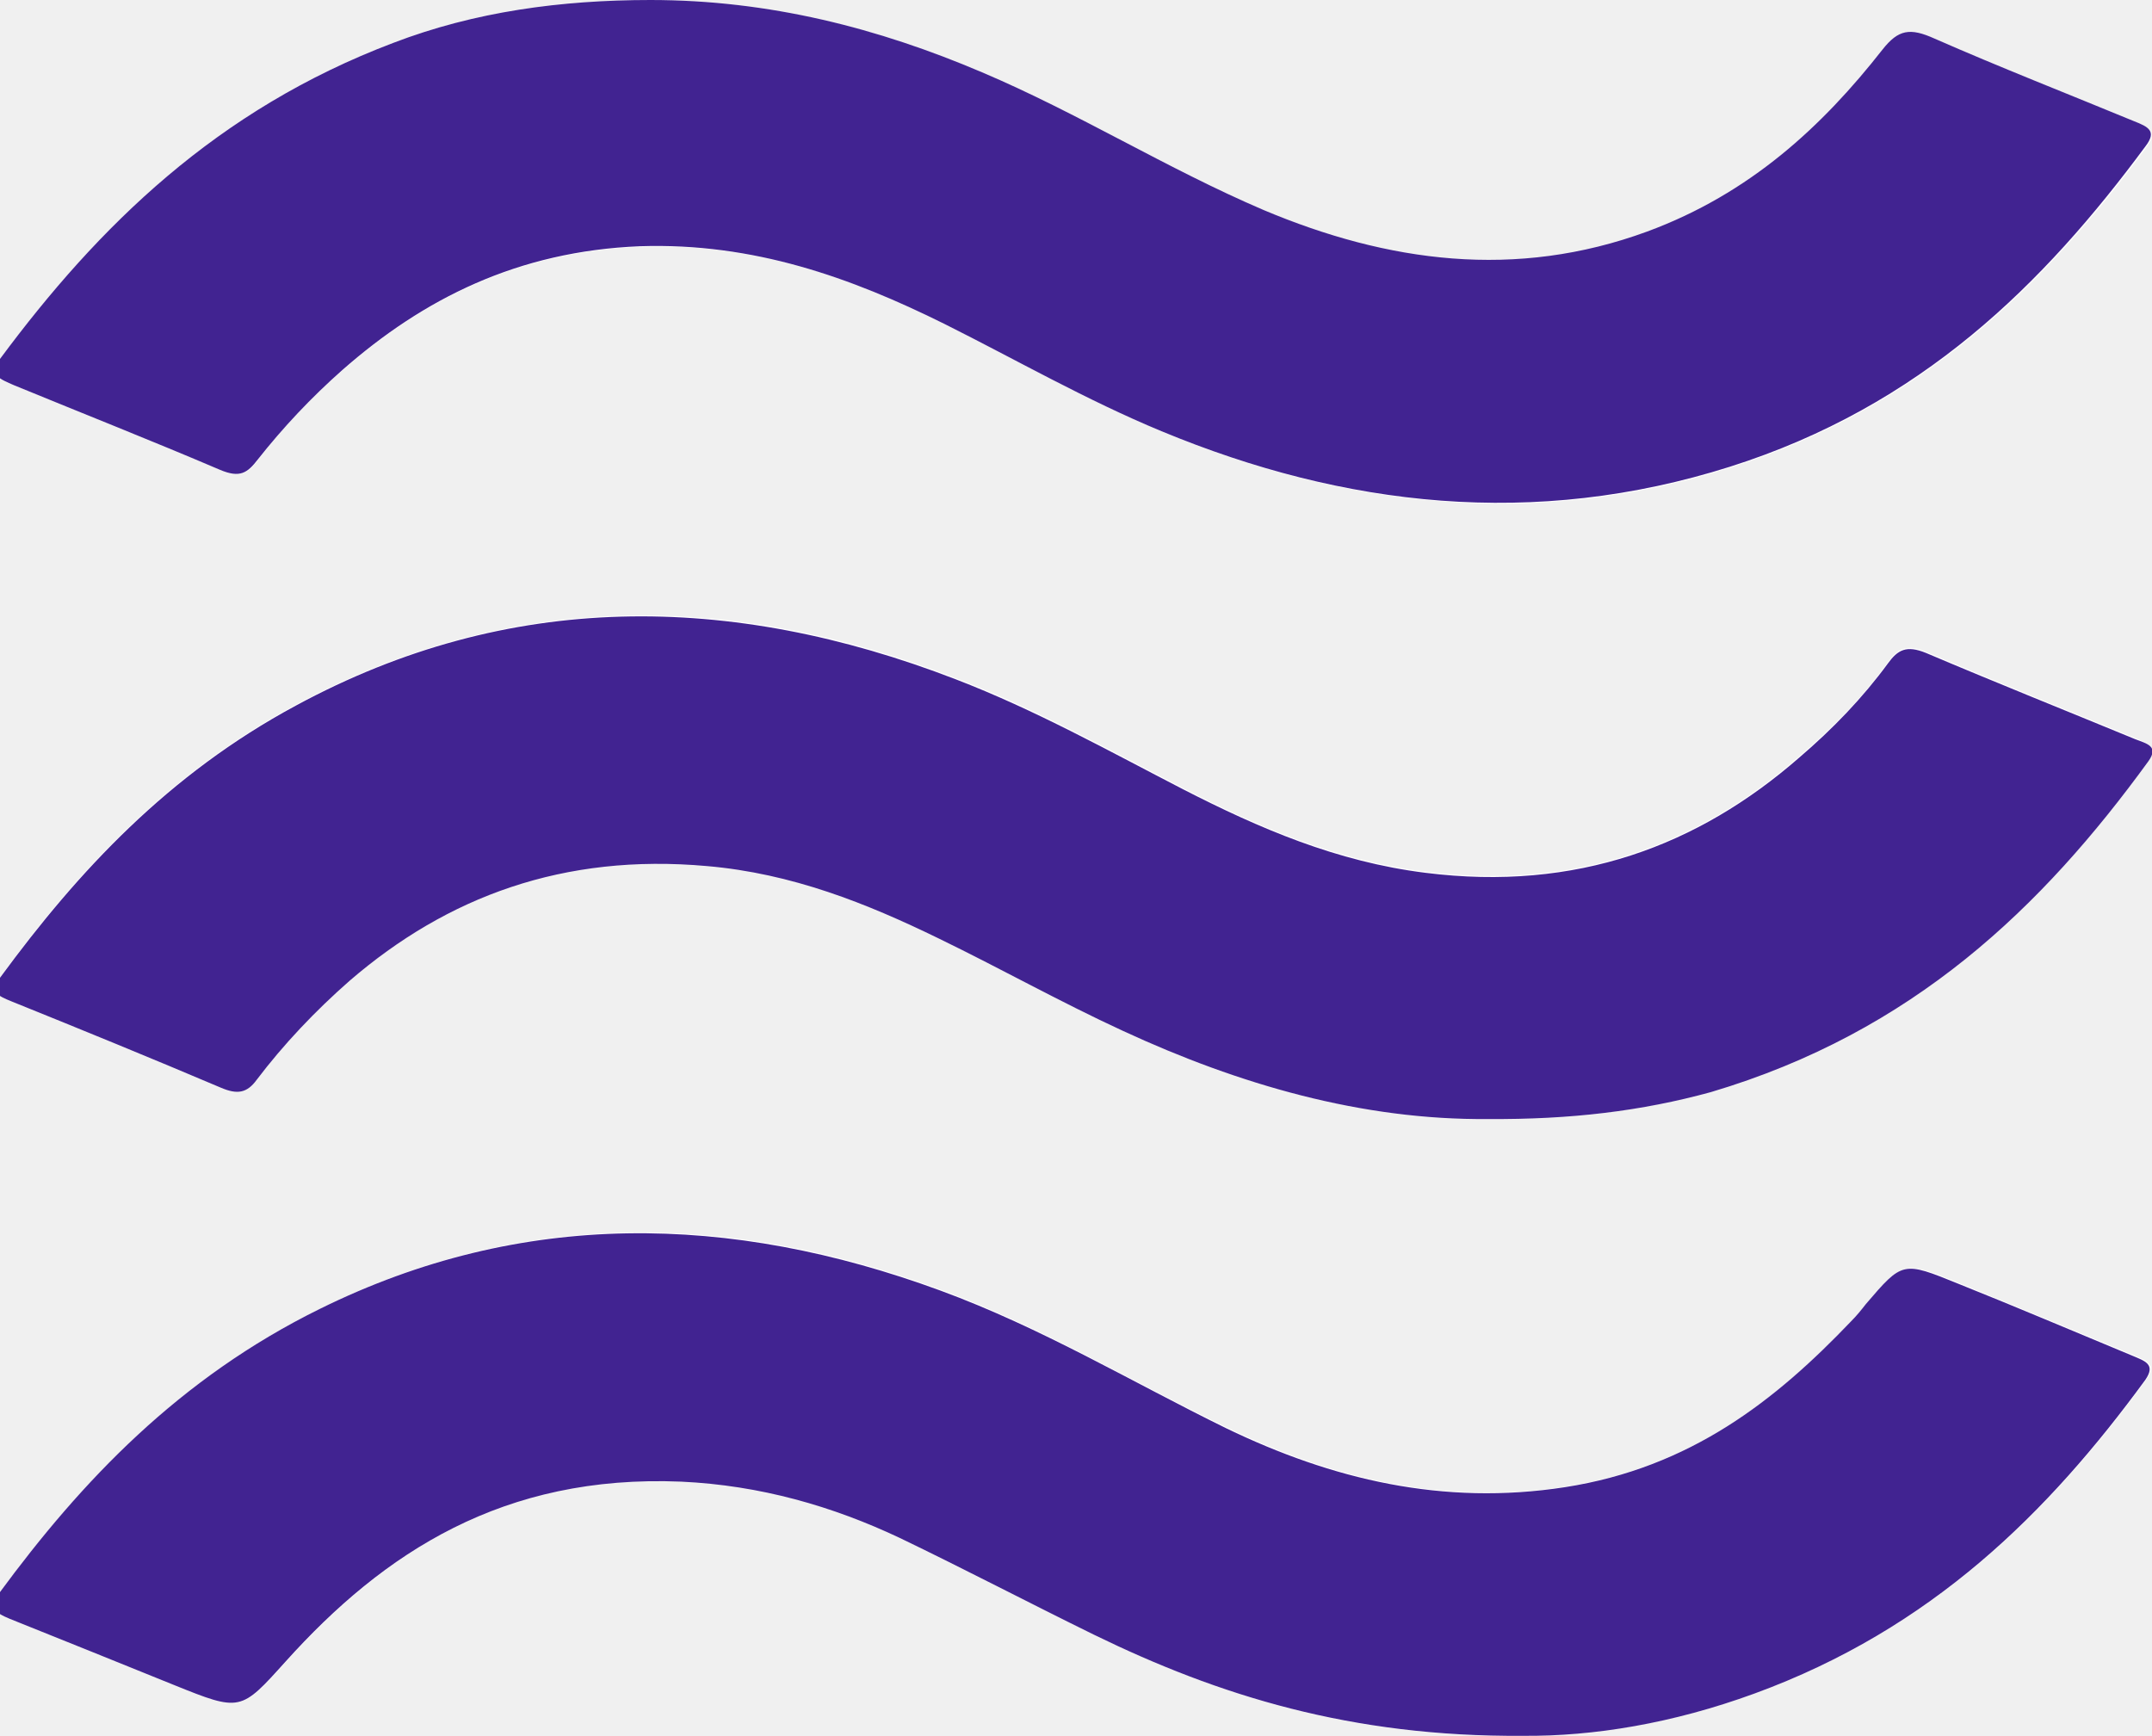
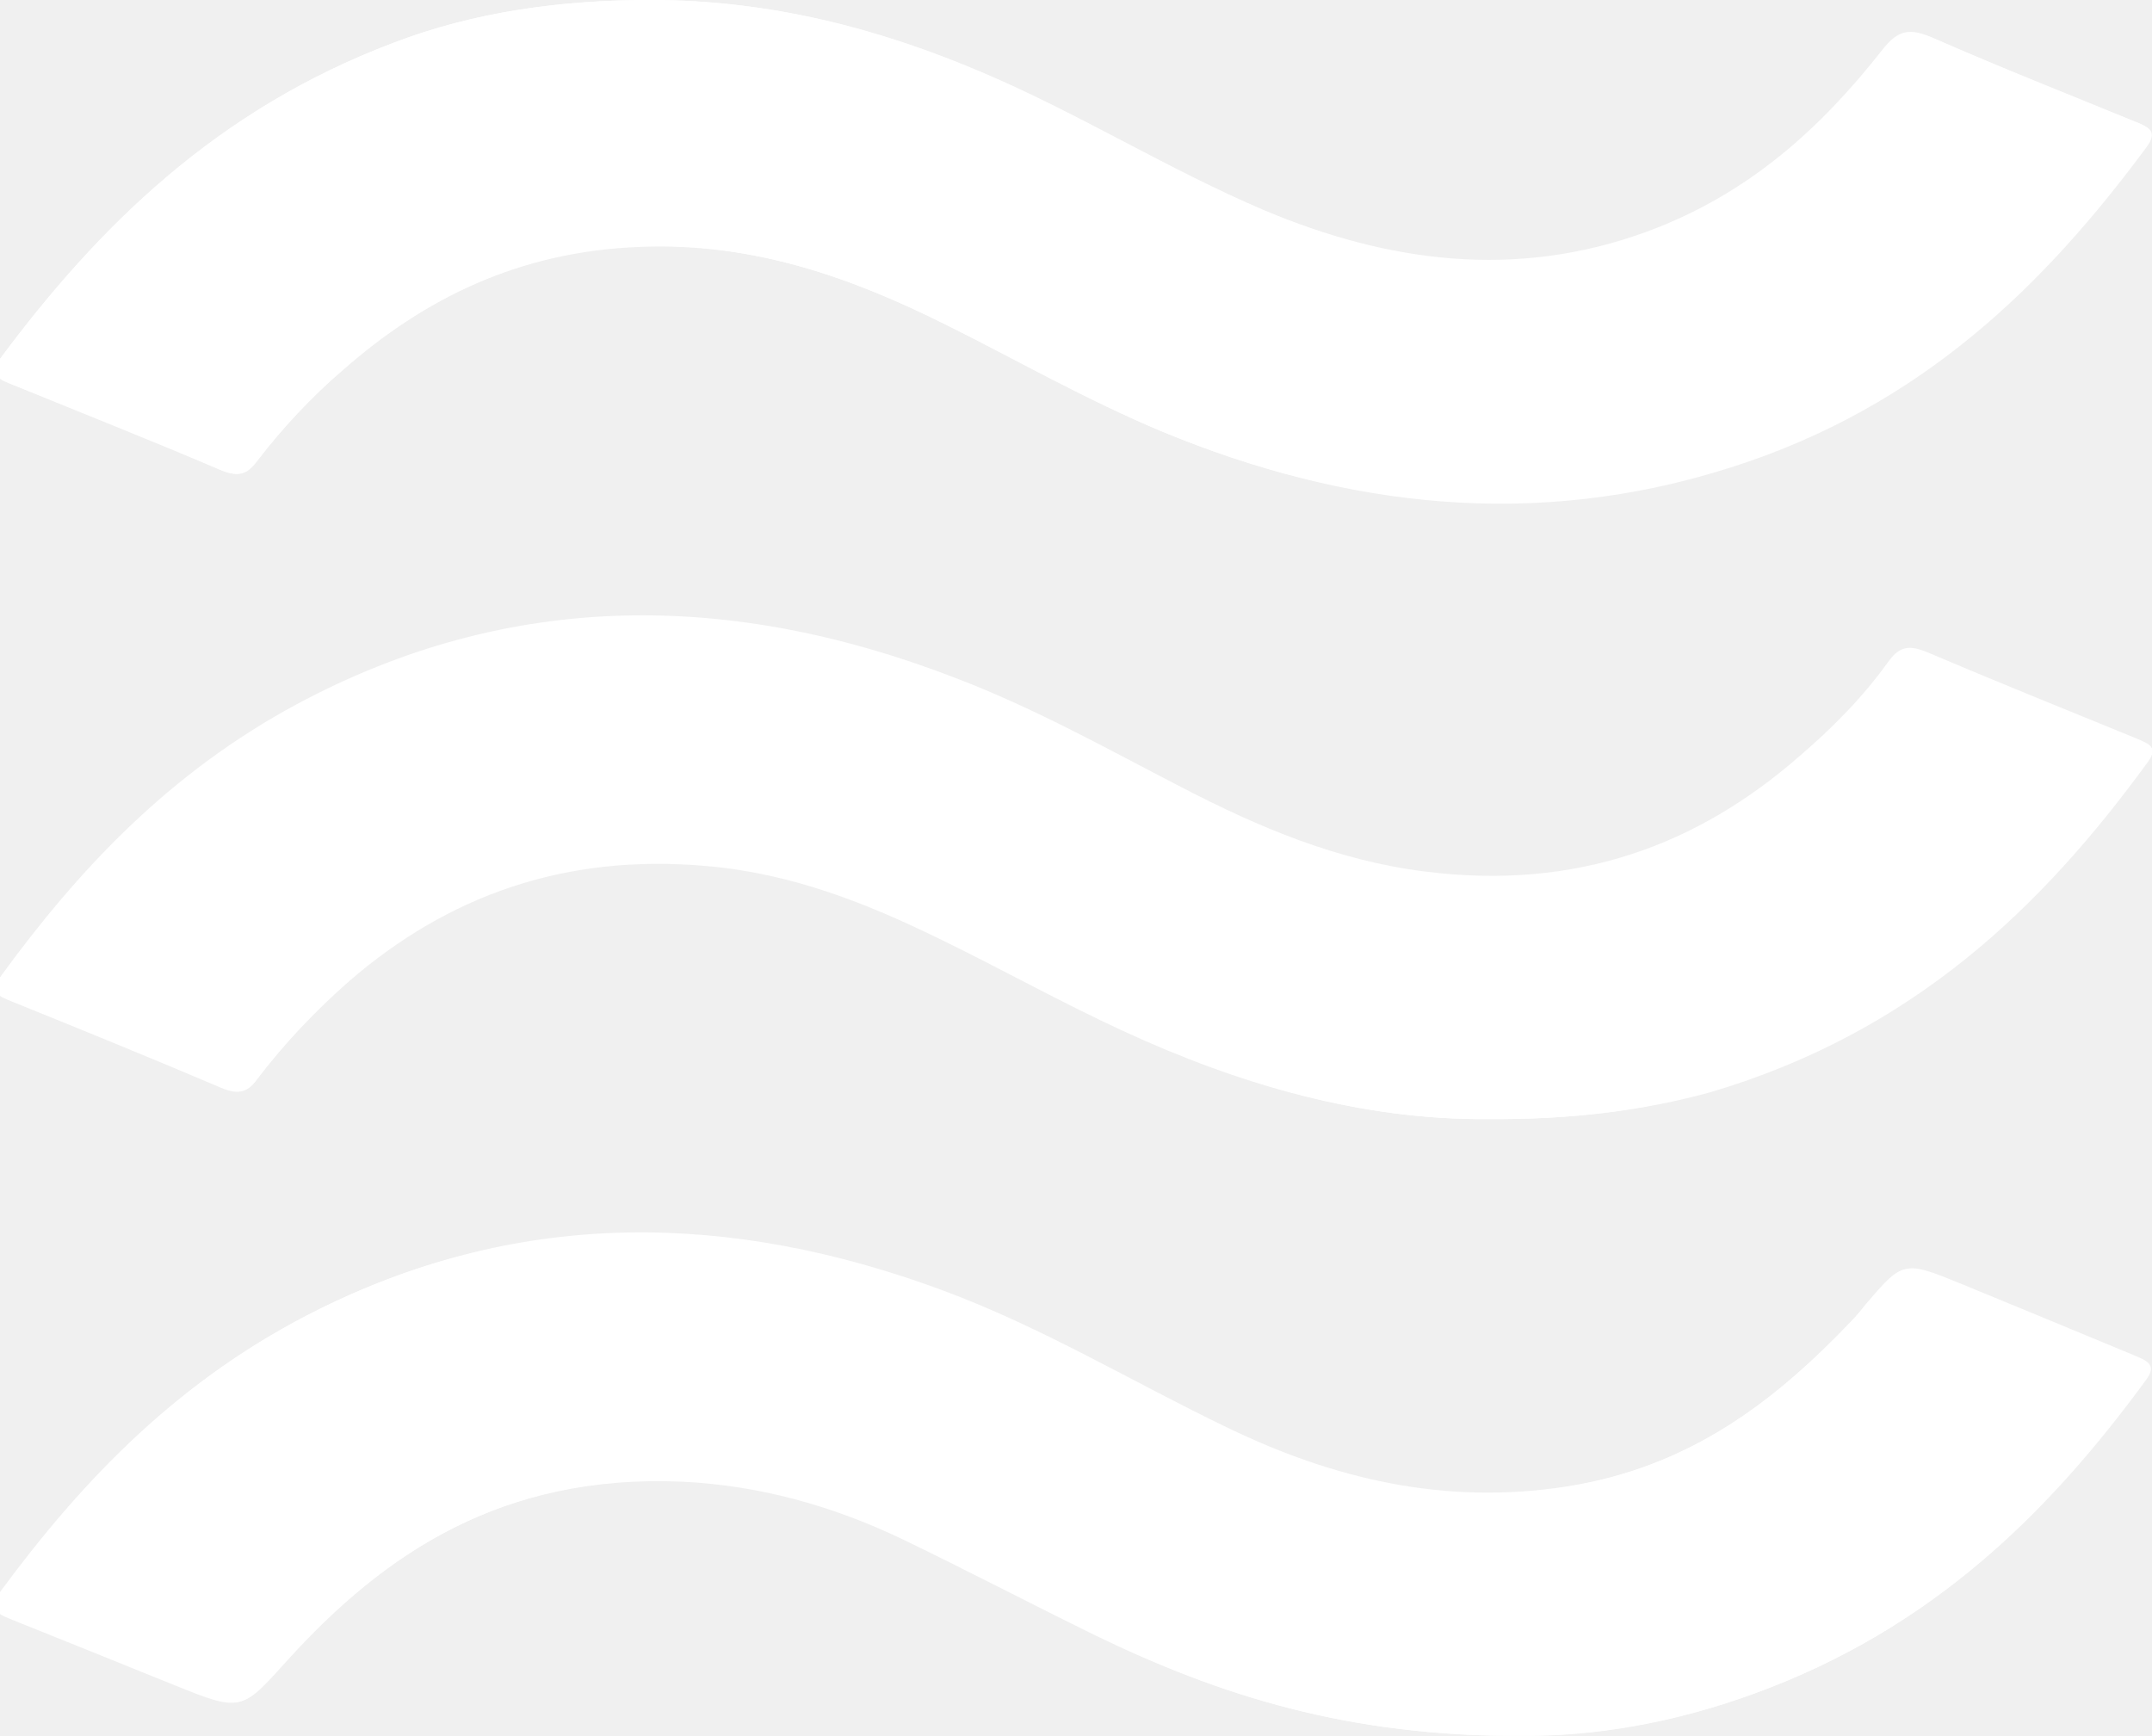
<svg xmlns="http://www.w3.org/2000/svg" version="1.1" id="Calque_1" x="0px" y="0px" viewBox="0 0 351.3 283.4" style="enable-background:new 0 0 351.3 283.4;" xml:space="preserve">
  <style type="text/css">
- 	.st0{fill:#FEFDFE;}
- 	.st1{fill:#412391;}
+ 	.st0{fill:#FFFFFF;}
</style>
  <g id="Blrx3j.tif">
    <g>
-       <path class="st0" d="M248.6,283.4c11.5,0,24.4-2,38-7c29-10.6,48-29.6,63.8-51.2c1.8-2.5-0.1-3.1-2.2-4    c-9.4-3.9-18.8-7.8-28.3-11.7c-9.1-3.7-9.1-3.6-15.1,3.3c-0.9,1-1.6,1.9-2.4,2.8c-12.3,12.8-26.2,23.9-46.7,27.1    c-20,3.1-38.1-1.3-55.3-9.6c-15.6-7.5-30.2-16.4-46.7-22.5c-34.4-12.7-68.3-13.3-101.3,3c-22.9,11.3-38.9,28-52.4,46.5    c-1.7,2.3-0.6,3.1,1.8,4.1c9,3.5,17.9,7.2,26.8,10.8c11,4.4,10.8,4.4,18.2-3.8c16.1-17.8,35.4-30.6,64.6-29.4    c12.9,0.6,24.6,4,35.7,9.2c10.7,5.1,21.1,10.6,31.7,15.8C198.9,276.9,220.6,283.6,248.6,283.4z M106.2,0c-14.6,0-28.6,1.9-42,7    C35.4,17.9,16.1,37,0,58.6c-1.9,2.7-0.1,3.4,2.3,4.3c11.3,4.5,22.7,9,33.7,13.8c3.3,1.4,4.6,0.5,6.2-1.7c4-5.2,8.5-10.1,13.8-14.6    C69.2,48.8,84.7,41,104.7,40.3c18.5-0.7,34.5,5.1,49.7,12.7c11.8,5.8,23.1,12.3,35.4,17.5c30,12.4,60.9,16,92.8,5.8    c31.1-9.9,51.2-29.8,67.9-52.4c1.7-2.4,0.4-3.1-1.9-4c-11-4.4-21.9-8.8-32.6-13.5c-4-1.7-5.8-1.5-8.5,1.8    c-9.7,12.5-21.7,23.4-38.5,29.7c-21.6,7.9-42.4,5-62.6-3.5c-15.8-6.7-30.1-15.7-46-22.5C143.3,4.6,125.5,0,106.2,0z M242.9,182.7    c13.6,0.1,25.2-1.3,36.4-4.6c33-9.8,54.1-30.1,71.4-54c1.7-2.4-0.4-2.8-2.1-3.6c-11.5-4.7-22.9-9.3-34.2-14.1    c-3.2-1.3-4.6-0.5-6.2,1.7c-4,5.6-9,10.7-14.5,15.4c-16.6,14.5-36.4,21.9-61,18.8c-14.5-1.8-27.3-7.3-39.5-13.6    c-12.2-6.3-24.1-13-37.2-18C119.3,96.5,83.2,96.3,48.4,115c-20.8,11.2-35.6,27-48.2,44.3c-1.8,2.5-0.4,3.1,1.8,4    c11.5,4.6,22.9,9.3,34.2,14.1c2.8,1.2,4.3,0.9,5.8-1.3c4.4-5.8,9.5-11.2,15.2-16.2c15.8-13.7,34.8-20.8,58.3-18.7    c13.9,1.3,26.1,6.1,37.8,11.8c10.1,4.9,19.9,10.4,30.1,15.1C202.4,177.1,222.5,182.9,242.9,182.7z" />
-       <path class="st1" d="M248.6,283.4c-28.1,0.2-49.7-6.6-70-16.5c-10.6-5.2-21.1-10.7-31.7-15.8c-11-5.2-22.8-8.6-35.7-9.2    c-29-1.2-48.5,11.5-64.6,29.4c-7.3,8.1-7.3,8.2-18.2,3.8c-8.9-3.6-17.8-7.2-26.8-10.8c-2.4-1-3.5-1.8-1.8-4.1    c13.6-18.5,29.5-35.2,52.4-46.5c33-16.3,67-15.6,101.3-3c16.6,6.1,31.2,14.9,46.7,22.5c17.2,8.3,35.3,12.7,55.3,9.6    c20.5-3.2,34.4-14.2,46.7-27.1c0.9-0.9,1.7-1.9,2.4-2.8c6-7,6-7,15.1-3.3c9.5,3.8,18.9,7.8,28.3,11.7c2.1,0.9,4,1.4,2.2,4    c-15.8,21.6-34.8,40.6-63.8,51.2C273,281.4,260.1,283.5,248.6,283.4z" />
-       <path class="st1" d="M106.2,0c19.4,0,37.2,4.6,54.1,11.8c15.8,6.7,30.1,15.7,46,22.5c20.2,8.5,41.1,11.4,62.6,3.5    c16.8-6.2,28.6-17.2,38.4-29.7c2.6-3.3,4.5-3.6,8.5-1.8c10.7,4.7,21.7,9,32.6,13.5c2.3,0.9,3.7,1.6,1.9,4    c-16.7,22.6-36.7,42.5-67.9,52.4c-31.9,10.1-62.9,6.6-92.8-5.8c-12.3-5.1-23.6-11.6-35.4-17.5c-15.3-7.6-31.2-13.3-49.7-12.7    c-20,0.8-35.4,8.6-48.6,20.2c-5.1,4.5-9.7,9.4-13.8,14.6c-1.7,2.2-2.9,3.1-6.2,1.7C24.9,72,13.5,67.5,2.3,62.9    c-2.3-1-4.3-1.7-2.3-4.3C16.1,36.9,35.4,17.9,64.2,7C77.5,1.9,91.6,0,106.2,0z" />
-       <path class="st1" d="M242.9,182.7c-20.5,0.2-40.6-5.6-59.6-14.4c-10.2-4.7-20-10.2-30.1-15.1c-11.7-5.7-23.9-10.6-37.8-11.8    c-23.4-2.1-42.4,5-58.3,18.7c-5.7,5-10.8,10.4-15.2,16.2c-1.6,2.2-3.2,2.4-5.8,1.3c-11.3-4.8-22.8-9.5-34.2-14.1    c-2.2-0.9-3.7-1.5-1.8-4c12.7-17.3,27.4-33.1,48.2-44.3c34.7-18.8,70.9-18.5,107.7-4.3c13,5,25,11.7,37.2,18    c12.3,6.3,25,11.8,39.5,13.6c24.6,3.1,44.5-4.4,61-18.8c5.5-4.7,10.4-9.8,14.5-15.4c1.6-2.2,3-3,6.2-1.7    c11.3,4.8,22.8,9.4,34.2,14.1c1.8,0.7,3.9,1.1,2.1,3.6c-17.3,23.8-38.4,44.2-71.4,54C268,181.4,256.4,182.8,242.9,182.7z" />
+       <path class="st0" d="M248.6,283.4c11.5,0,24.4-2,38-7c29-10.6,48-29.6,63.8-51.2c1.8-2.5-0.1-3.1-2.2-4    c-9.4-3.9-18.8-7.8-28.3-11.7c-9.1-3.7-9.1-3.6-15.1,3.3c-0.9,1-1.6,1.9-2.4,2.8c-12.3,12.8-26.2,23.9-46.7,27.1    c-20,3.1-38.1-1.3-55.3-9.6c-15.6-7.5-30.2-16.4-46.7-22.5c-34.4-12.7-68.3-13.3-101.3,3c-22.9,11.3-38.9,28-52.4,46.5    c-1.7,2.3-0.6,3.1,1.8,4.1c9,3.5,17.9,7.2,26.8,10.8c11,4.4,10.8,4.4,18.2-3.8c16.1-17.8,35.4-30.6,64.6-29.4    c12.9,0.6,24.6,4,35.7,9.2c10.7,5.1,21.1,10.6,31.7,15.8C198.9,276.9,220.6,283.6,248.6,283.4z M106.2,0c-14.6,0-28.6,1.9-42,7    C35.4,17.9,16.1,37,0,58.6c-1.9,2.7-0.1,3.4,2.3,4.3c11.3,4.5,22.7,9,33.7,13.8c3.3,1.4,4.6,0.5,6.2-1.7c4-5.2,8.5-10.1,13.8-14.6    C69.2,48.8,84.7,41,104.7,40.3c18.5-0.7,34.5,5.1,49.7,12.7c11.8,5.8,23.1,12.3,35.4,17.5c30,12.4,60.9,16,92.8,5.8    c31.1-9.9,51.2-29.8,67.9-52.4c1.7-2.4,0.4-3.1-1.9-4c-11-4.4-21.9-8.8-32.6-13.5c-4-1.7-5.8-1.5-8.5,1.8    c-9.7,12.5-21.7,23.4-38.5,29.7c-21.6,7.9-42.4,5-62.6-3.5c-15.8-6.7-30.1-15.7-46-22.5C143.3,4.6,125.5,0,106.2,0z M242.9,182.7    c13.6,0.1,25.2-1.3,36.4-4.6c33-9.8,54.1-30.1,71.4-54c1.7-2.4-0.4-2.8-2.1-3.6c-11.5-4.7-22.9-9.3-34.2-14.1    c-3.2-1.3-4.6-0.5-6.2,1.7c-4,5.6-9,10.7-14.5,15.4c-16.6,14.5-36.4,21.9-61,18.8c-14.5-1.8-27.3-7.3-39.5-13.6s-24.1-13-37.2-18    C119.3,96.5,83.2,96.3,48.4,115c-20.8,11.2-35.6,27-48.2,44.3c-1.8,2.5-0.4,3.1,1.8,4c11.5,4.6,22.9,9.3,34.2,14.1    c2.8,1.2,4.3,0.9,5.8-1.3c4.4-5.8,9.5-11.2,15.2-16.2c15.8-13.7,34.8-20.8,58.3-18.7c13.9,1.3,26.1,6.1,37.8,11.8    c10.1,4.9,19.9,10.4,30.1,15.1C202.4,177.1,222.5,182.9,242.9,182.7z" />
+       <path class="st0" d="M248.6,283.4c-28.1,0.2-49.7-6.6-70-16.5c-10.6-5.2-21.1-10.7-31.7-15.8c-11-5.2-22.8-8.6-35.7-9.2    c-29-1.2-48.5,11.5-64.6,29.4c-7.3,8.1-7.3,8.2-18.2,3.8c-8.9-3.6-17.8-7.2-26.8-10.8c-2.4-1-3.5-1.8-1.8-4.1    c13.6-18.5,29.5-35.2,52.4-46.5c33-16.3,67-15.6,101.3-3c16.6,6.1,31.2,14.9,46.7,22.5c17.2,8.3,35.3,12.7,55.3,9.6    c20.5-3.2,34.4-14.2,46.7-27.1c0.9-0.9,1.7-1.9,2.4-2.8c6-7,6-7,15.1-3.3c9.5,3.8,18.9,7.8,28.3,11.7c2.1,0.9,4,1.4,2.2,4    c-15.8,21.6-34.8,40.6-63.8,51.2C273,281.4,260.1,283.5,248.6,283.4z" />
+       <path class="st0" d="M106.2,0c19.4,0,37.2,4.6,54.1,11.8c15.8,6.7,30.1,15.7,46,22.5c20.2,8.5,41.1,11.4,62.6,3.5    c16.8-6.2,28.6-17.2,38.4-29.7c2.6-3.3,4.5-3.6,8.5-1.8c10.7,4.7,21.7,9,32.6,13.5c2.3,0.9,3.7,1.6,1.9,4    c-16.7,22.6-36.7,42.5-67.9,52.4c-31.9,10.1-62.9,6.6-92.8-5.8c-12.3-5.1-23.6-11.6-35.4-17.5c-15.3-7.6-31.2-13.3-49.7-12.7    c-20,0.8-35.4,8.6-48.6,20.2c-5.1,4.5-9.7,9.4-13.8,14.6c-1.7,2.2-2.9,3.1-6.2,1.7c-11-4.7-22.4-9.2-33.6-13.8    C0,61.9-2,61.2,0,58.6C16.1,36.9,35.4,17.9,64.2,7C77.5,1.9,91.6,0,106.2,0z" />
+       <path class="st0" d="M242.9,182.7c-20.5,0.2-40.6-5.6-59.6-14.4c-10.2-4.7-20-10.2-30.1-15.1c-11.7-5.7-23.9-10.6-37.8-11.8    c-23.4-2.1-42.4,5-58.3,18.7c-5.7,5-10.8,10.4-15.2,16.2c-1.6,2.2-3.2,2.4-5.8,1.3c-11.3-4.8-22.8-9.5-34.2-14.1    c-2.2-0.9-3.7-1.5-1.8-4c12.7-17.3,27.4-33.1,48.2-44.3C83,96.4,119.2,96.7,156,110.9c13,5,25,11.7,37.2,18    c12.3,6.3,25,11.8,39.5,13.6c24.6,3.1,44.5-4.4,61-18.8c5.5-4.7,10.4-9.8,14.5-15.4c1.6-2.2,3-3,6.2-1.7    c11.3,4.8,22.8,9.4,34.2,14.1c1.8,0.7,3.9,1.1,2.1,3.6c-17.3,23.8-38.4,44.2-71.4,54C268,181.4,256.4,182.8,242.9,182.7z" />
    </g>
  </g>
</svg>
